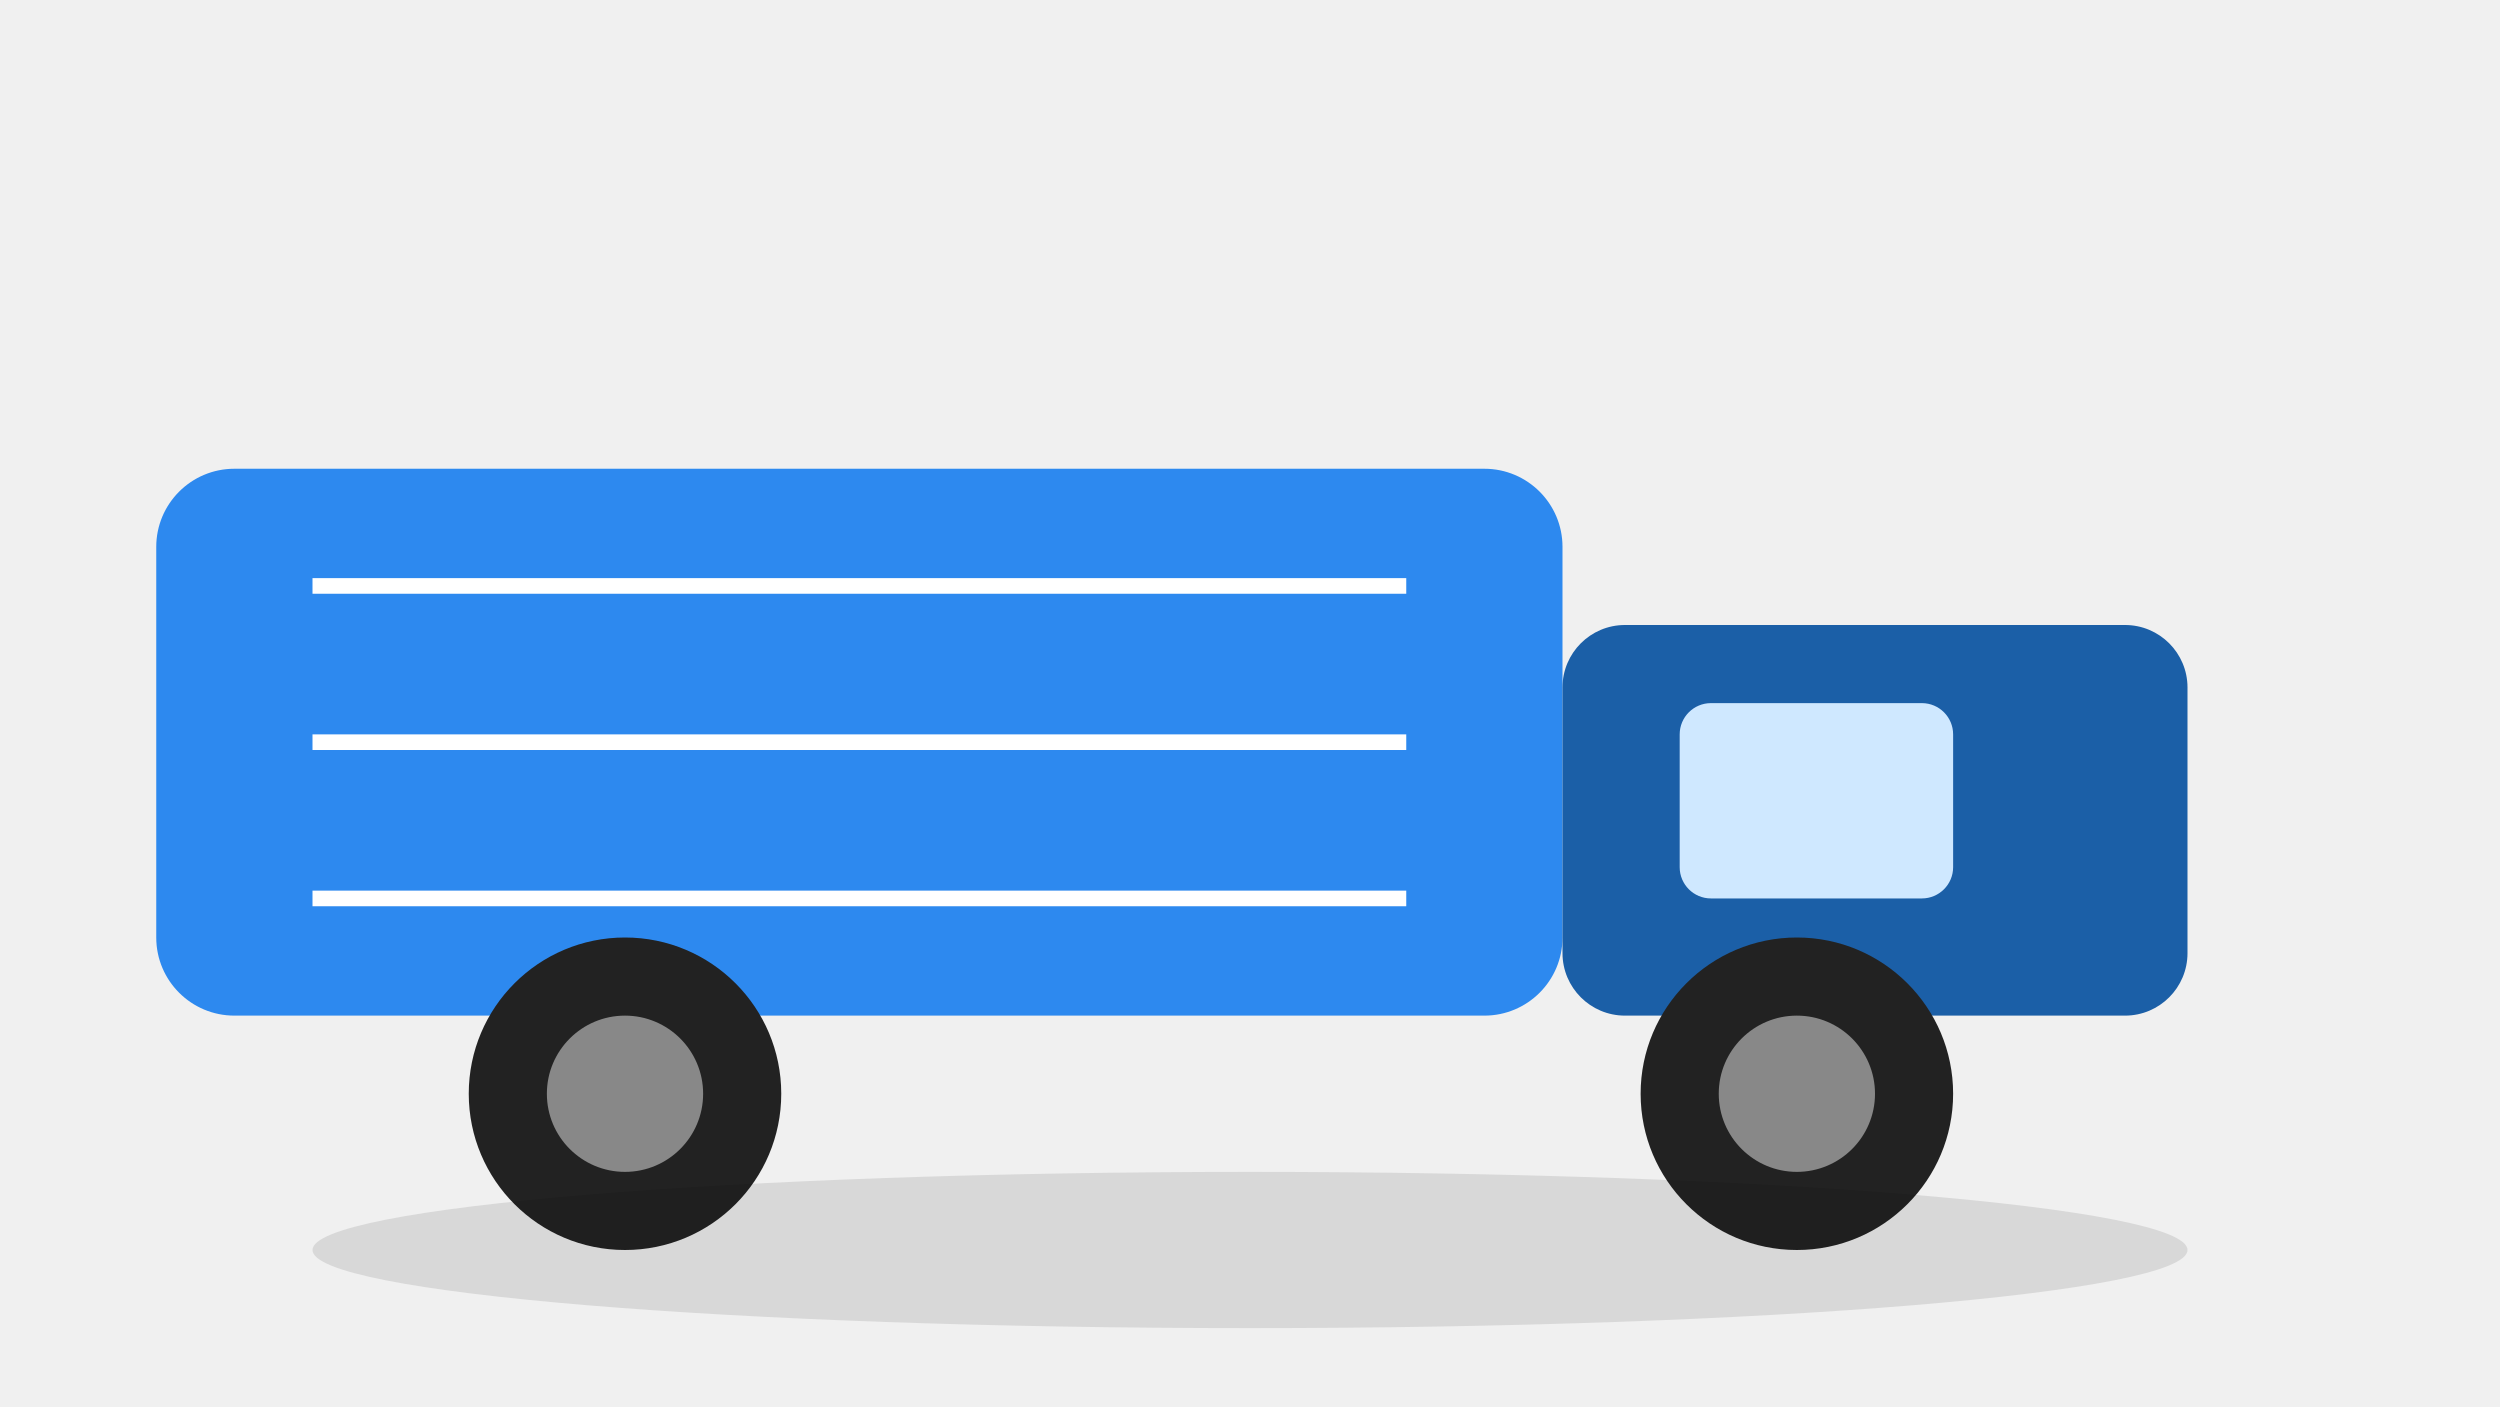
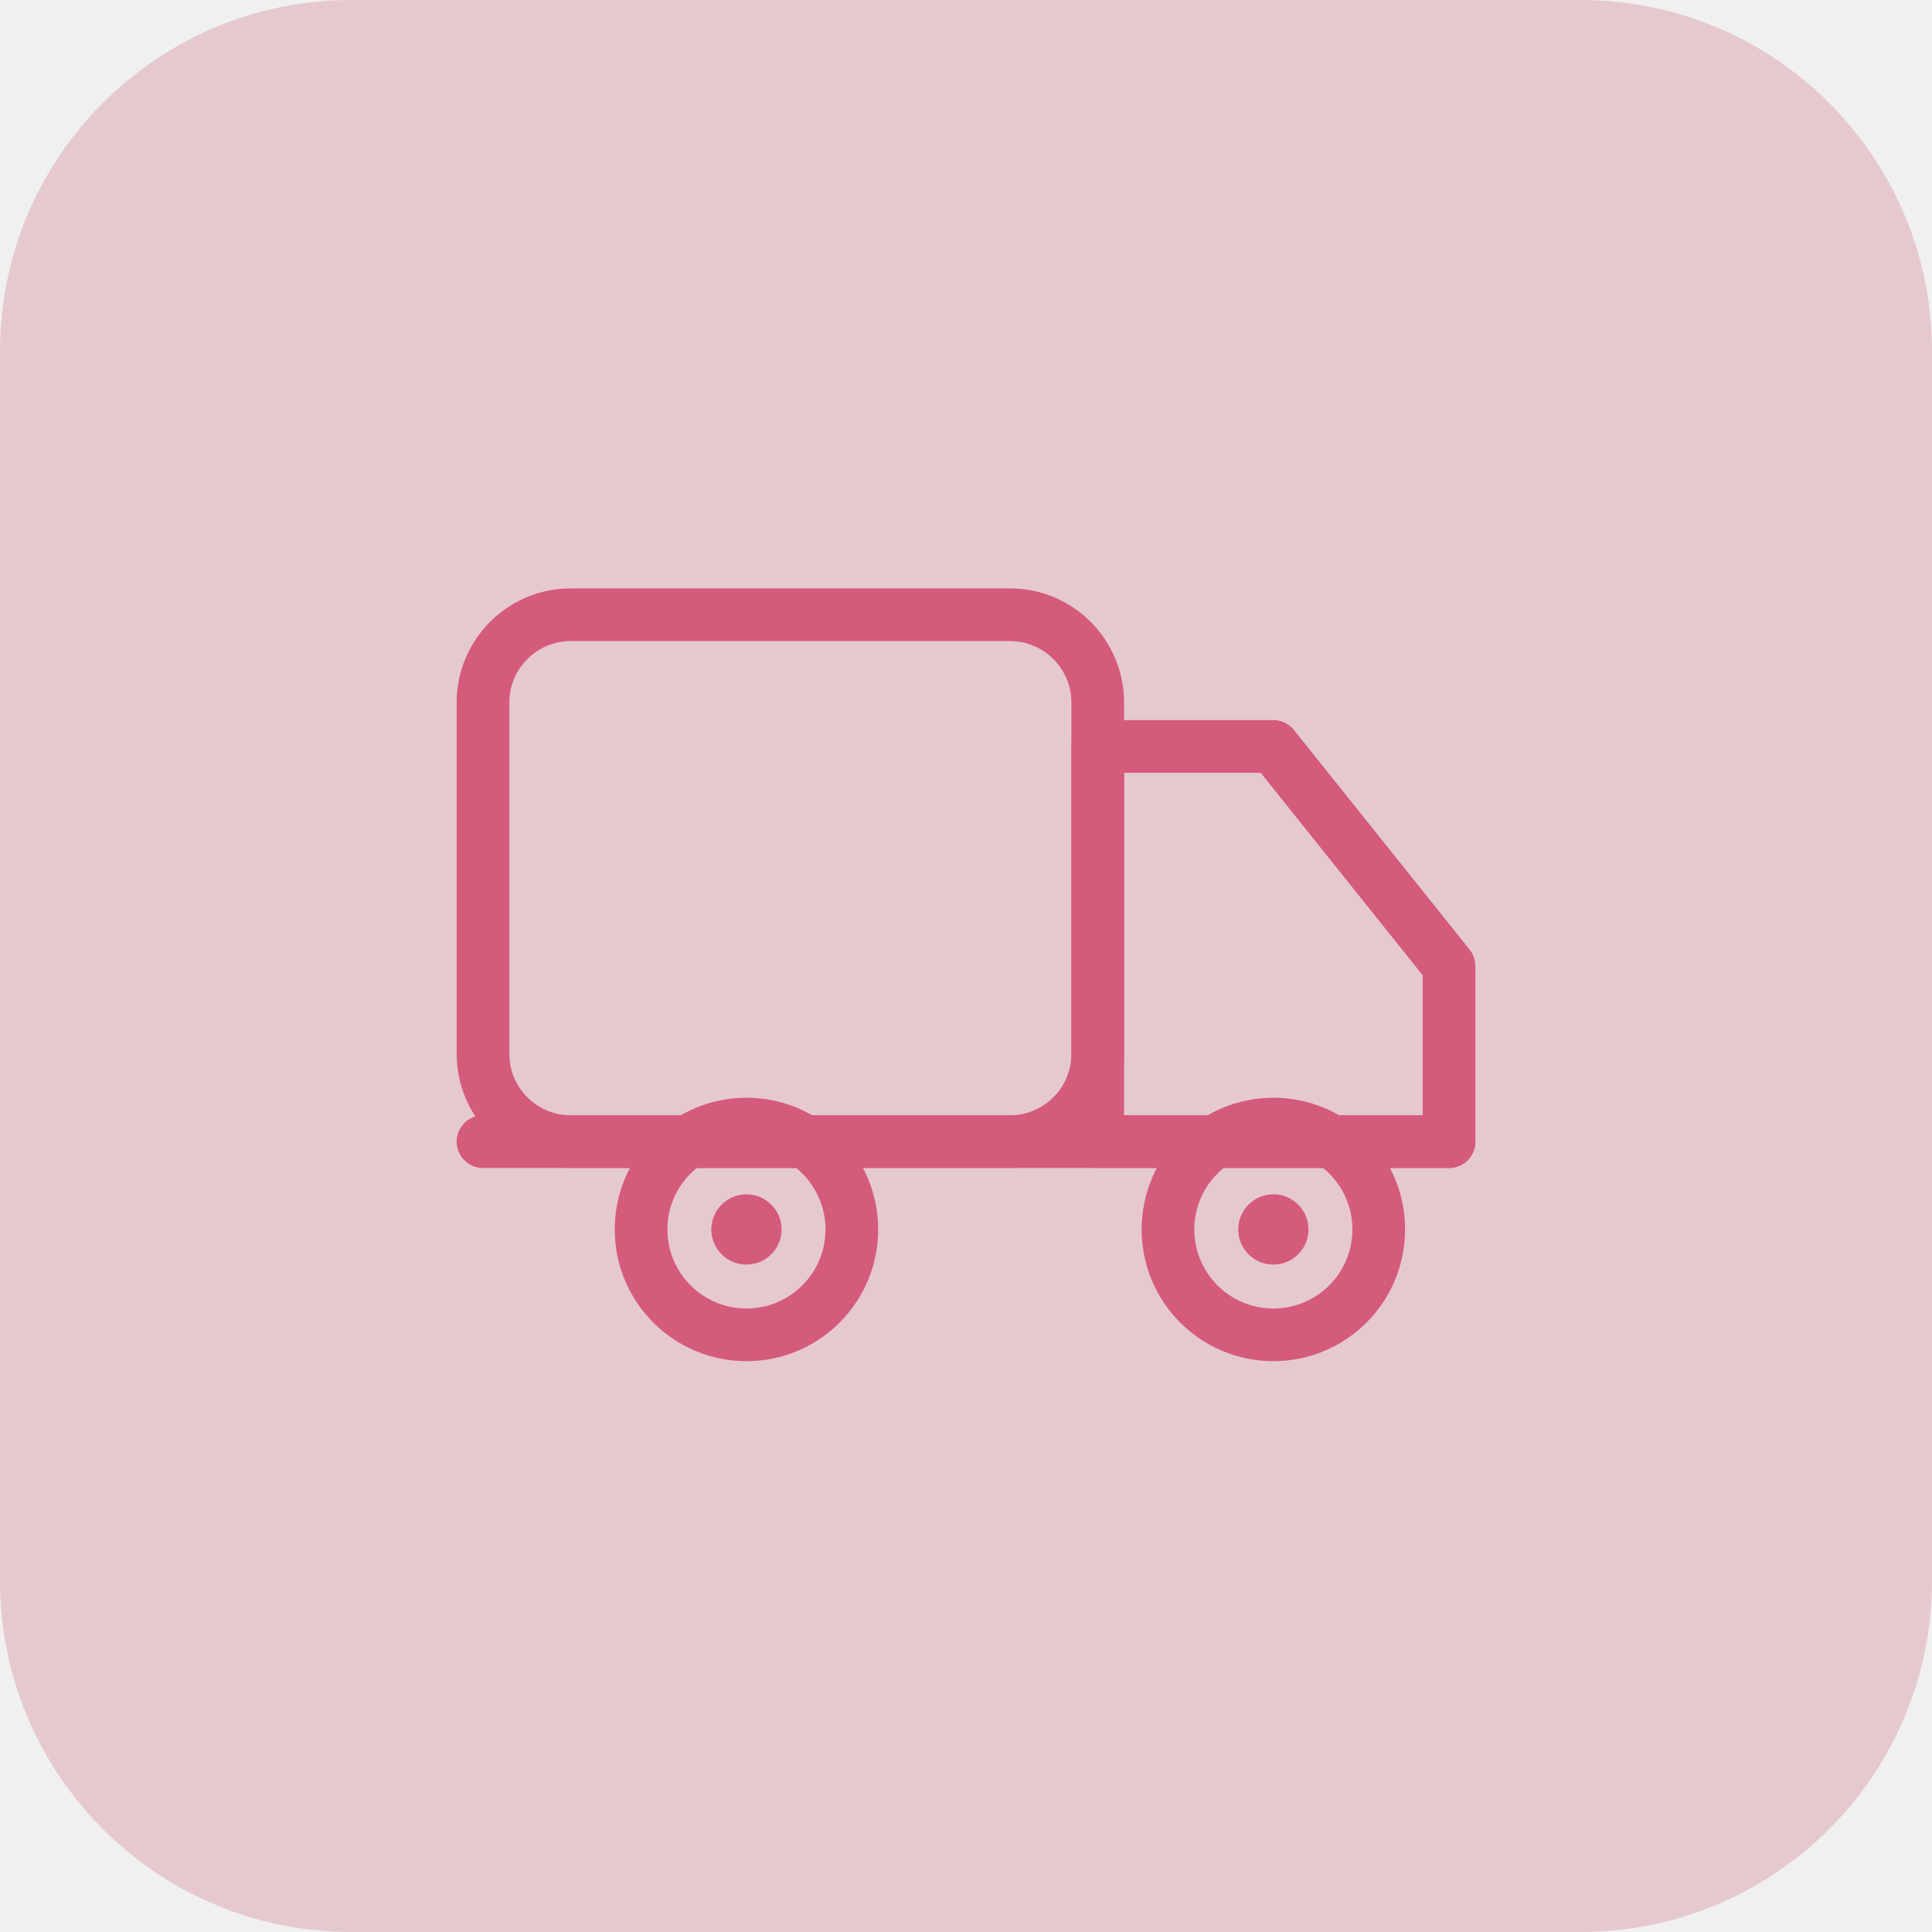
- <svg xmlns="http://www.w3.org/2000/svg" width="320" height="180" viewBox="0 0 320 180">
-   <rect x="20" y="60" width="180" height="70" rx="10" fill="#2d89ef" />
-   <rect x="200" y="80" width="80" height="50" rx="8" fill="#1b5fa7" />
-   <rect x="215" y="90" width="35" height="25" rx="4" fill="#cfe8ff" />
-   <line x1="40" y1="75" x2="180" y2="75" stroke="#ffffff" stroke-width="2" />
-   <line x1="40" y1="95" x2="180" y2="95" stroke="#ffffff" stroke-width="2" />
-   <line x1="40" y1="115" x2="180" y2="115" stroke="#ffffff" stroke-width="2" />
-   <circle cx="80" cy="140" r="20" fill="#222" />
-   <circle cx="80" cy="140" r="10" fill="#888" />
-   <circle cx="230" cy="140" r="20" fill="#222" />
-   <circle cx="230" cy="140" r="10" fill="#888" />
-   <ellipse cx="160" cy="160" rx="120" ry="10" fill="#000" opacity="0.1" />
+ <svg xmlns="http://www.w3.org/2000/svg" width="220" height="220" viewBox="0 0 220 220">
+   <rect x="0" y="0" width="220" height="220" rx="40" fill="#e6c9cf" />
+   <g stroke="#d45b7c" stroke-width="6" fill="none" stroke-linecap="round" stroke-linejoin="round">
+     <rect x="55" y="70" width="70" height="60" rx="10" />
+     <path d="M125 85 H145 L165 110 V130 H125 Z" />
+     <circle cx="85" cy="140" r="12" />
+     <circle cx="145" cy="140" r="12" />
+     <circle cx="85" cy="140" r="4" fill="#d45b7c" stroke="none" />
+     <circle cx="145" cy="140" r="4" fill="#d45b7c" stroke="none" />
+     <line x1="55" y1="130" x2="165" y2="130" />
+   </g>
</svg>
